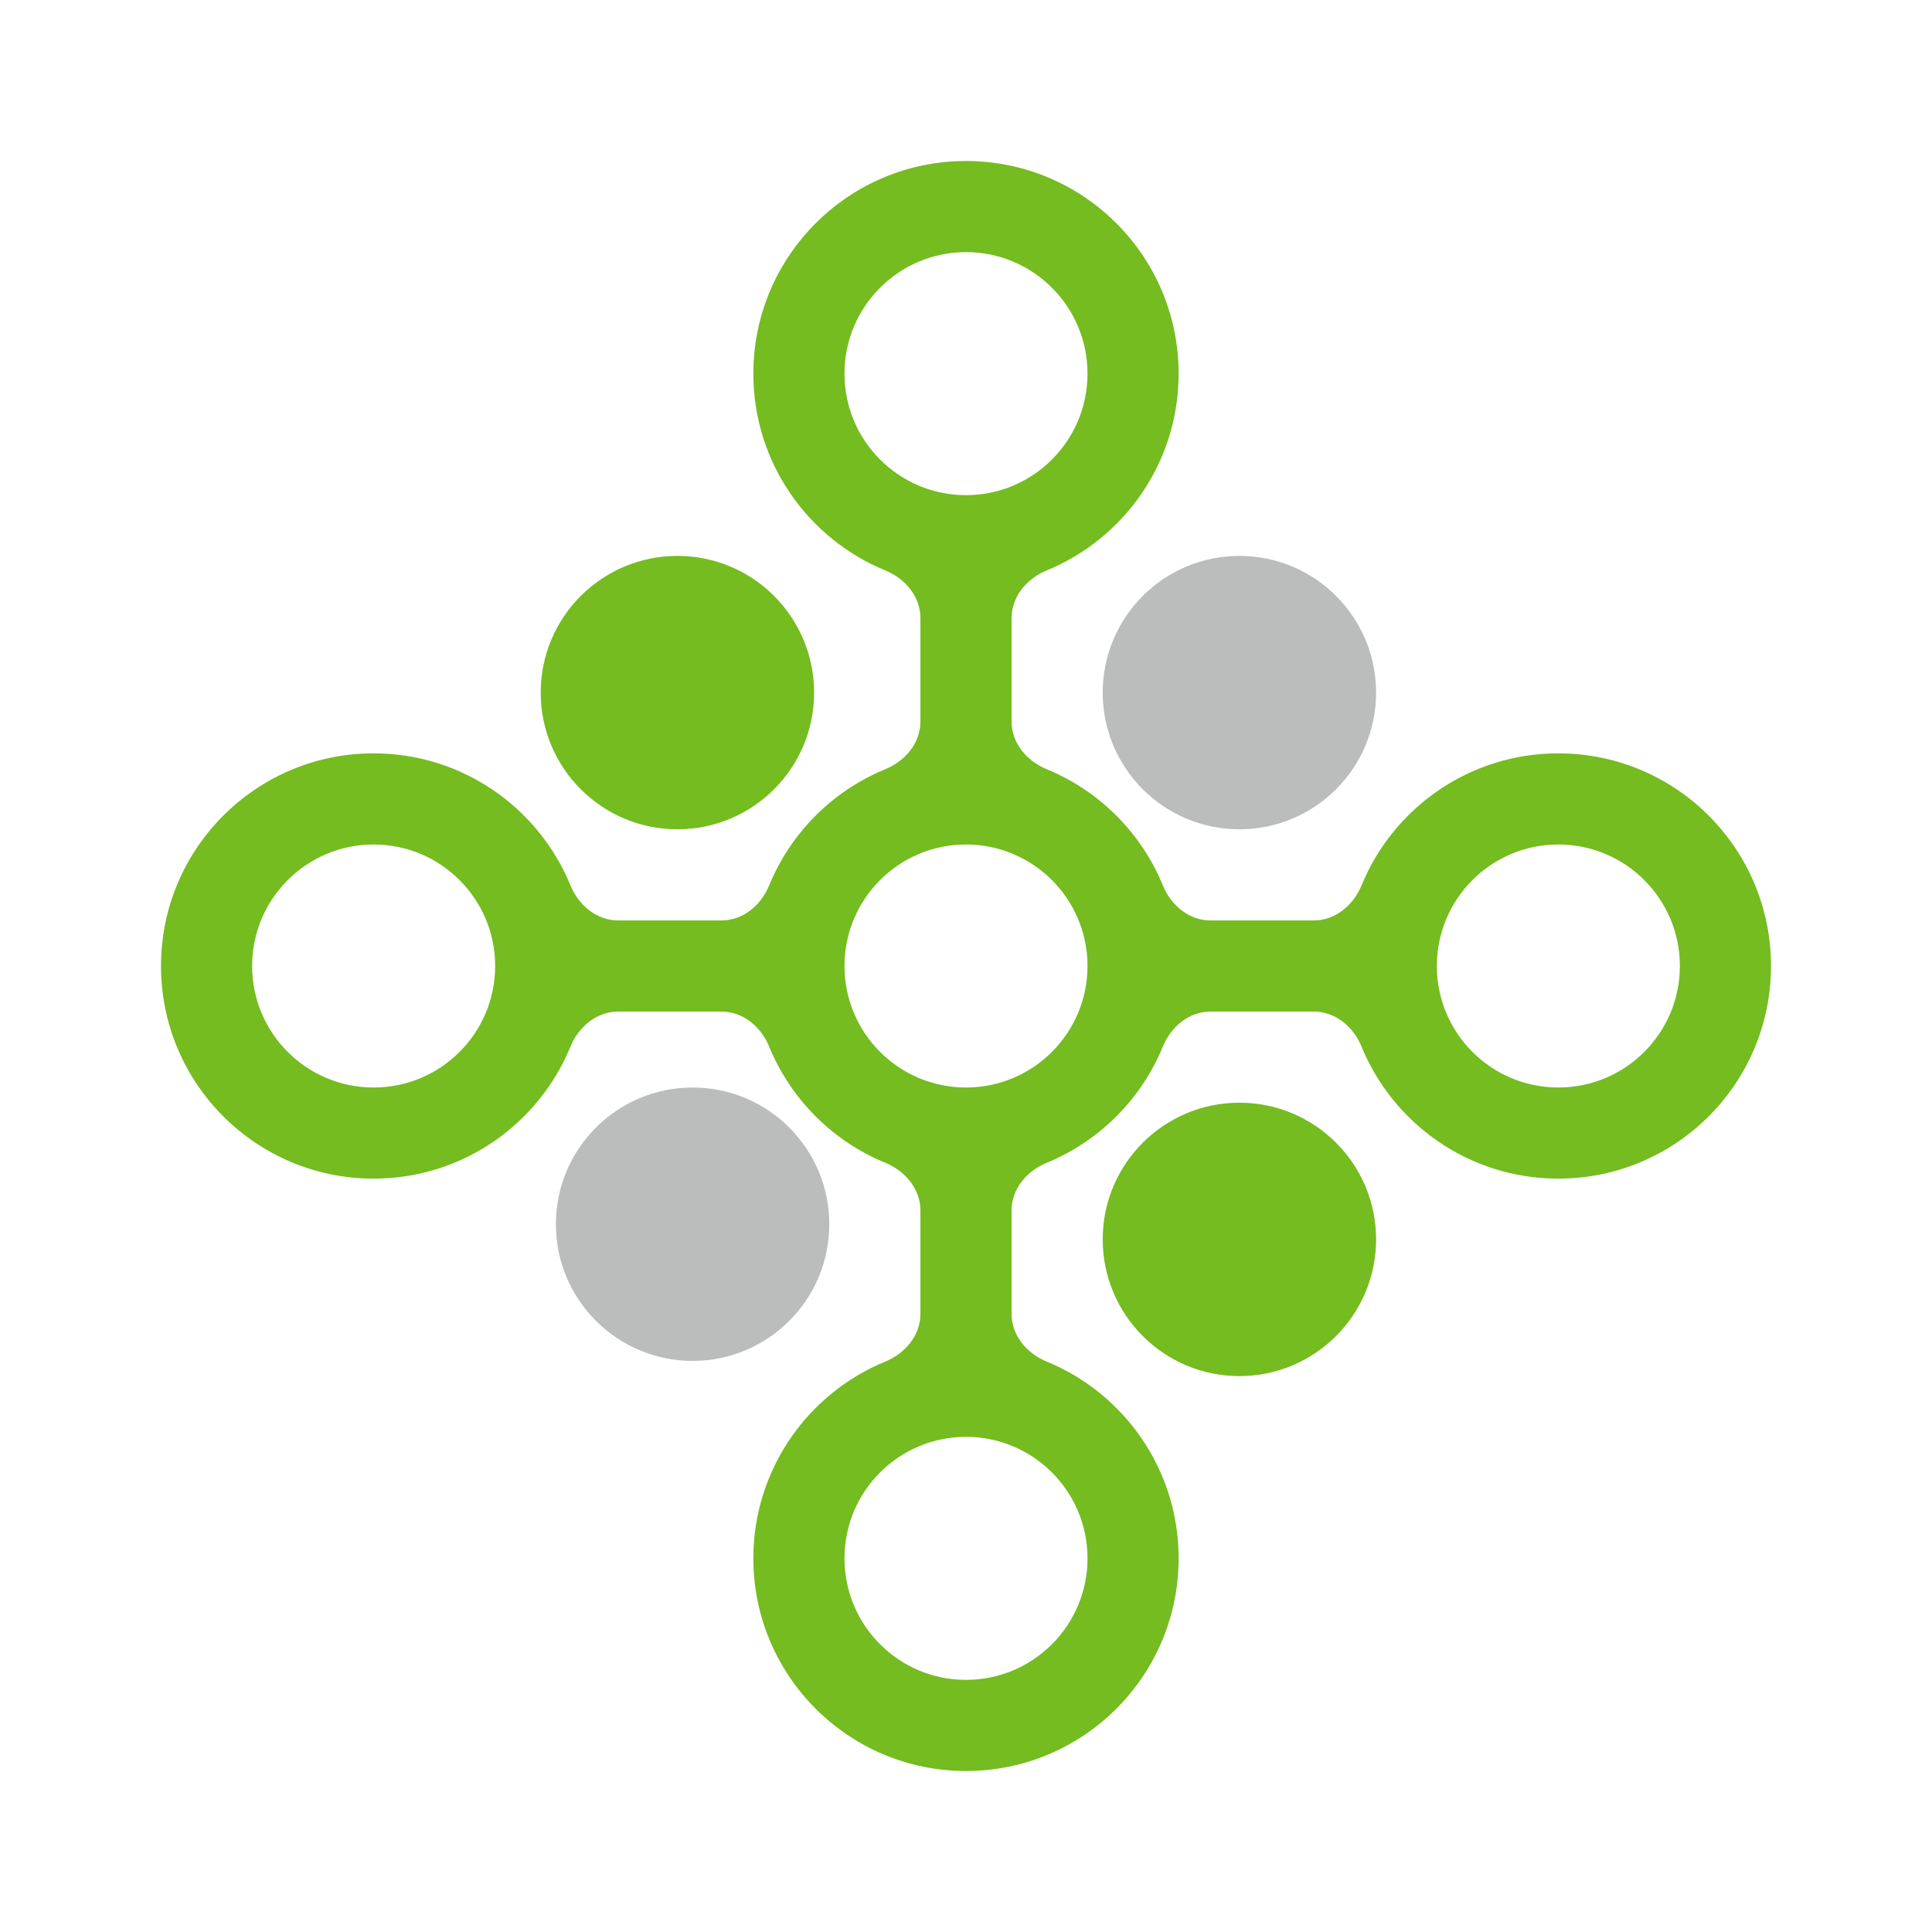
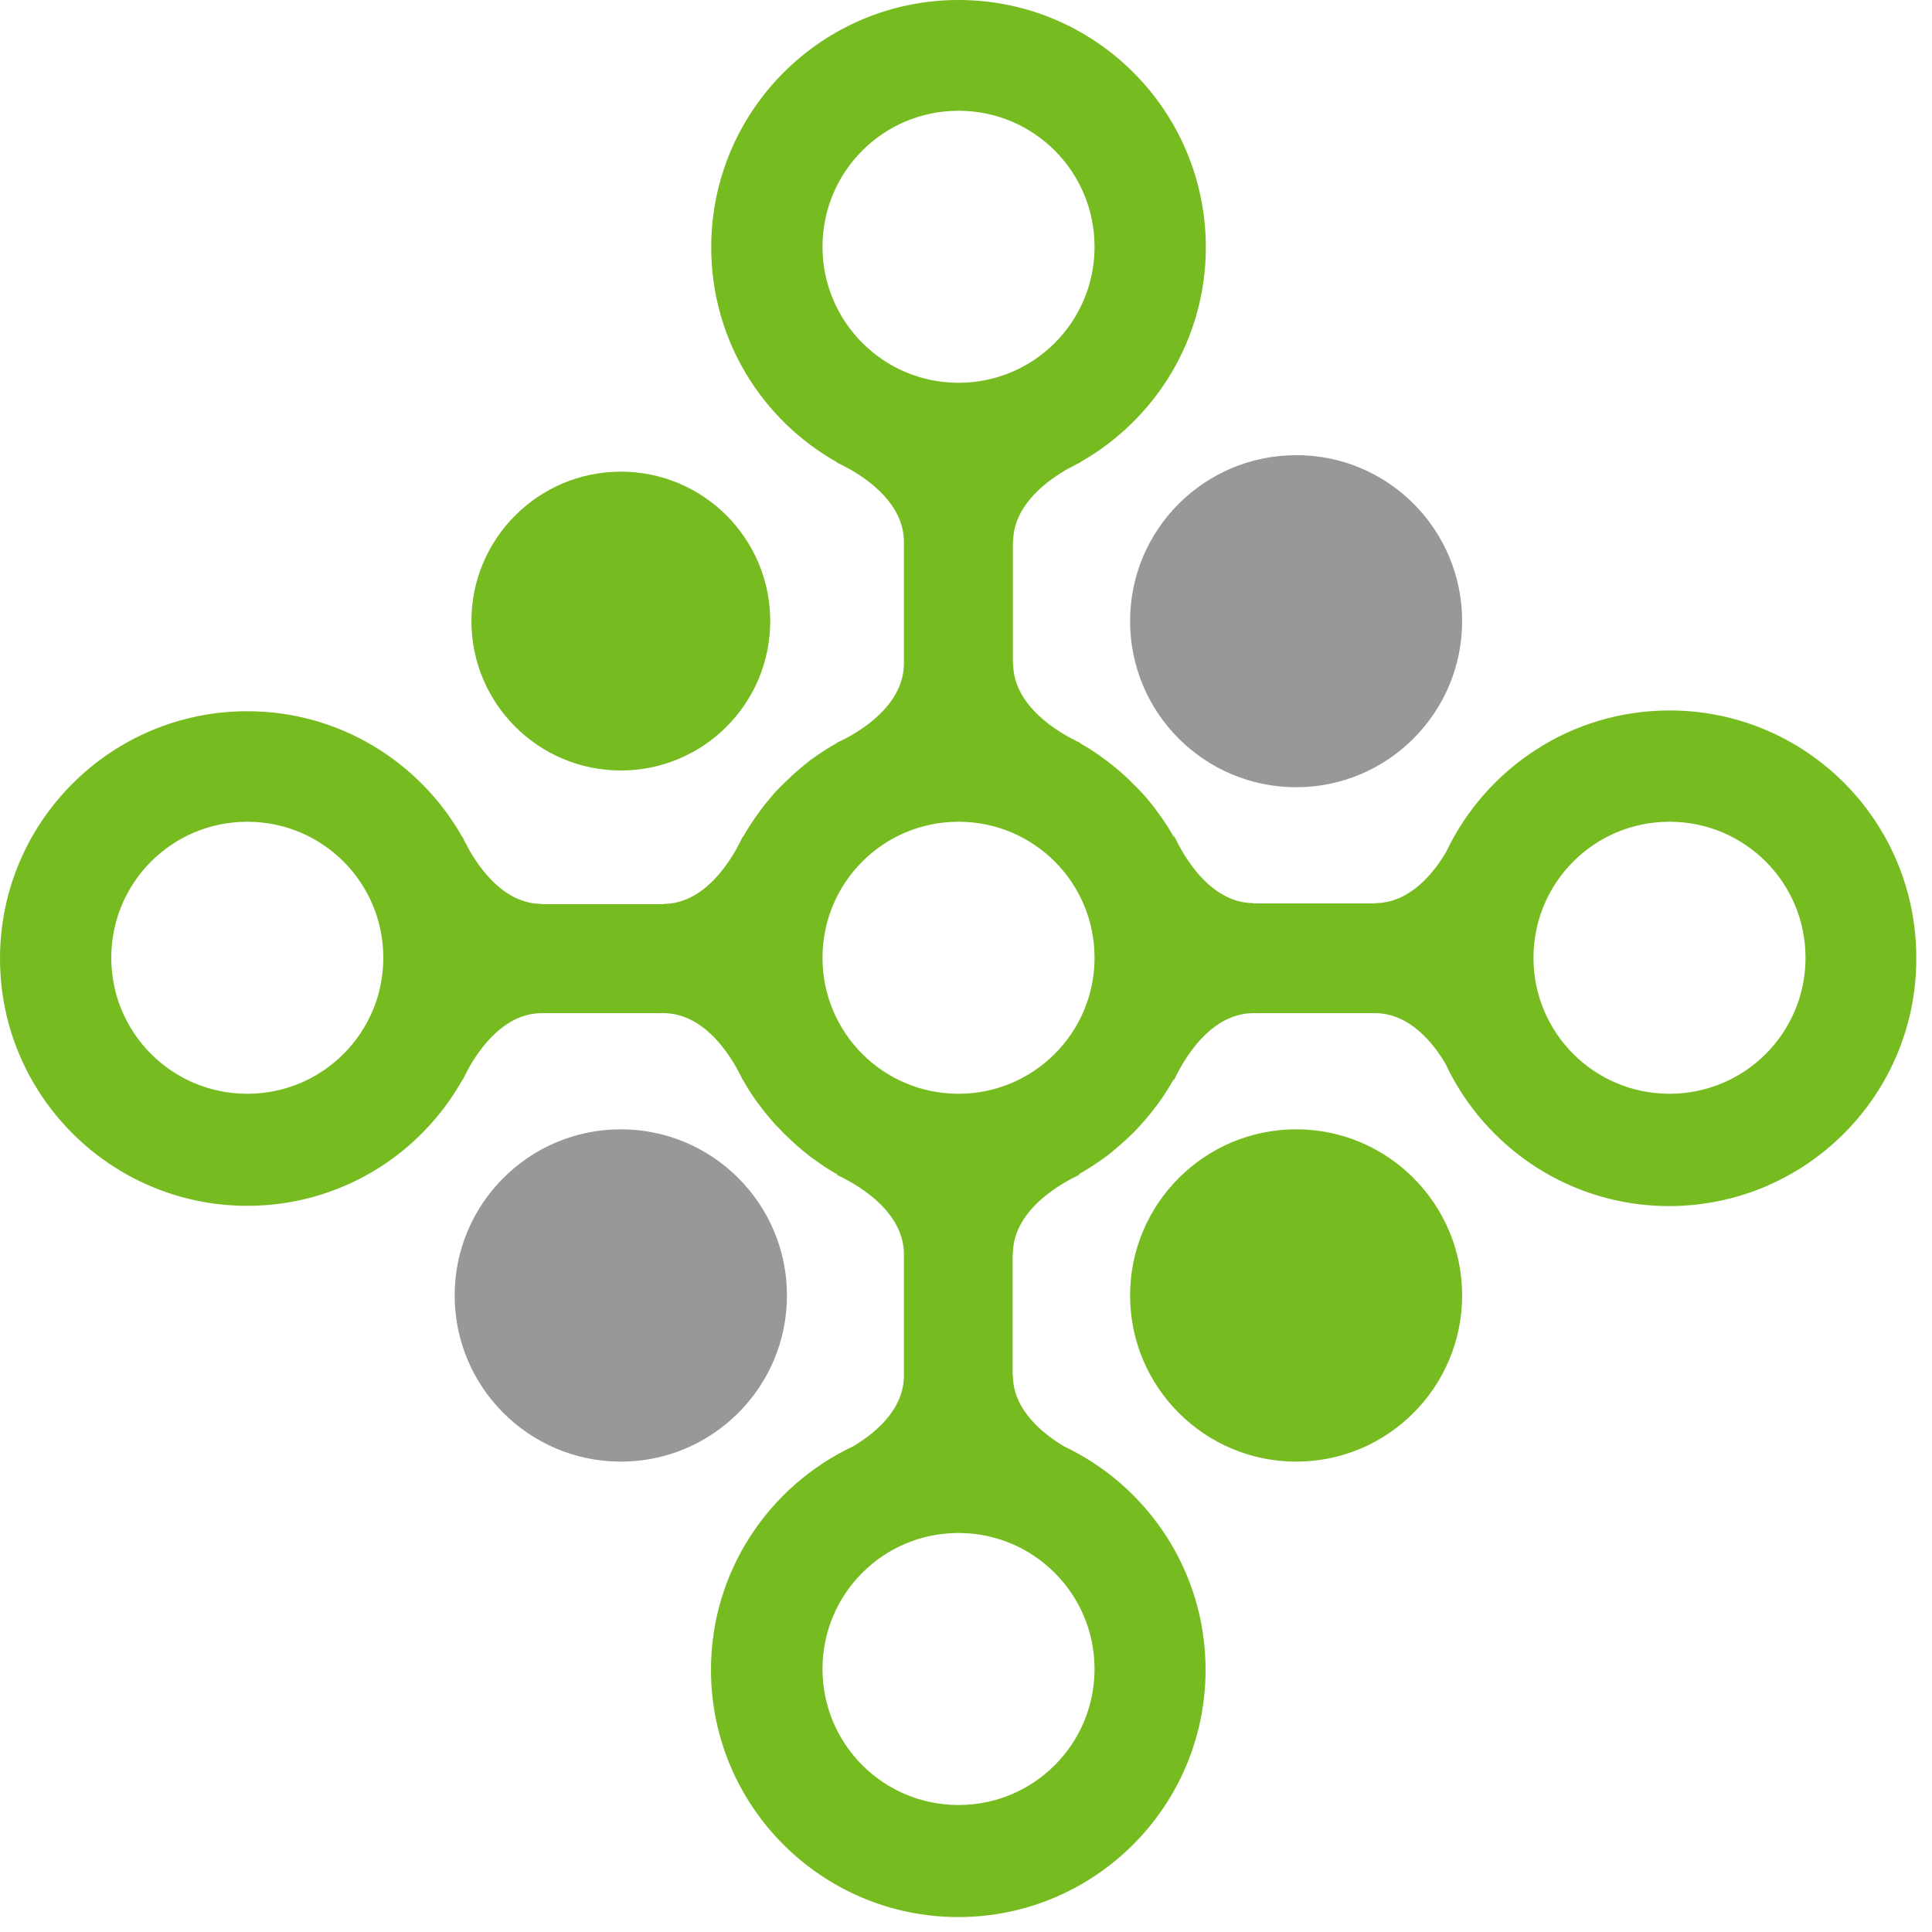
- <svg xmlns="http://www.w3.org/2000/svg" width="120" height="120" viewBox="0 0 120 120" fill="none">
-   <path d="M50.566 43.019C50.566 47.708 46.765 51.509 42.075 51.509C37.386 51.509 33.585 47.708 33.585 43.019C33.585 38.33 37.386 34.528 42.075 34.528C46.765 34.528 50.566 38.33 50.566 43.019Z" fill="#74BC1F" />
-   <path d="M85.472 76.981C85.472 81.67 81.67 85.472 76.981 85.472C72.292 85.472 68.491 81.67 68.491 76.981C68.491 72.292 72.292 68.491 76.981 68.491C81.67 68.491 85.472 72.292 85.472 76.981Z" fill="#74BC1F" />
-   <path d="M85.472 43.019C85.472 47.708 81.67 51.509 76.981 51.509C72.292 51.509 68.491 47.708 68.491 43.019C68.491 38.33 72.292 34.528 76.981 34.528C81.67 34.528 85.472 38.33 85.472 43.019Z" fill="#BBBCBC" />
-   <path d="M51.509 76.038C51.509 80.727 47.708 84.528 43.019 84.528C38.33 84.528 34.528 80.727 34.528 76.038C34.528 71.349 38.33 67.547 43.019 67.547C47.708 67.547 51.509 71.349 51.509 76.038Z" fill="#BBBCBC" />
-   <path fill-rule="evenodd" clip-rule="evenodd" d="M62.83 38.39C62.83 37.06 63.772 35.939 65.004 35.434C69.817 33.462 73.207 28.731 73.207 23.207C73.207 15.913 67.294 10 60 10C52.706 10 46.792 15.913 46.792 23.207C46.792 28.731 50.183 33.462 54.996 35.434C56.228 35.939 57.17 37.06 57.17 38.39V44.817C57.17 46.148 56.228 47.269 54.996 47.773C51.726 49.113 49.113 51.726 47.773 54.996C47.269 56.228 46.148 57.17 44.817 57.17H38.39C37.06 57.17 35.939 56.228 35.434 54.996C33.462 50.183 28.731 46.792 23.207 46.792C15.913 46.792 10 52.706 10 60C10 67.294 15.913 73.207 23.207 73.207C28.731 73.207 33.462 69.817 35.434 65.004C35.939 63.772 37.06 62.83 38.39 62.83H44.817C46.148 62.83 47.269 63.772 47.773 65.004C49.113 68.274 51.726 70.887 54.996 72.227C56.227 72.731 57.17 73.852 57.17 75.183V81.61C57.17 82.94 56.228 84.061 54.996 84.566C50.183 86.537 46.792 91.269 46.792 96.792C46.792 104.087 52.706 110 60 110C67.294 110 73.207 104.087 73.207 96.792C73.207 91.269 69.817 86.537 65.004 84.566C63.772 84.061 62.83 82.94 62.83 81.61V75.183C62.83 73.852 63.772 72.731 65.004 72.227C68.274 70.887 70.887 68.274 72.227 65.004C72.731 63.772 73.852 62.83 75.183 62.83H81.61C82.94 62.83 84.061 63.772 84.566 65.004C86.537 69.817 91.269 73.207 96.792 73.207C104.087 73.207 110 67.294 110 60C110 52.706 104.087 46.792 96.792 46.792C91.269 46.792 86.537 50.183 84.566 54.996C84.061 56.228 82.94 57.17 81.61 57.17H75.183C73.852 57.17 72.731 56.228 72.227 54.996C70.887 51.726 68.274 49.113 65.004 47.773C63.773 47.269 62.83 46.148 62.83 44.817V38.39ZM60 30.755C64.168 30.755 67.547 27.376 67.547 23.207C67.547 19.039 64.168 15.66 60 15.66C55.832 15.66 52.453 19.039 52.453 23.207C52.453 27.376 55.832 30.755 60 30.755ZM30.755 60C30.755 64.168 27.376 67.547 23.207 67.547C19.039 67.547 15.66 64.168 15.66 60C15.66 55.832 19.039 52.453 23.207 52.453C27.376 52.453 30.755 55.832 30.755 60ZM60 67.547C64.168 67.547 67.547 64.168 67.547 60C67.547 55.832 64.168 52.453 60 52.453C55.832 52.453 52.453 55.832 52.453 60C52.453 64.168 55.832 67.547 60 67.547ZM67.547 96.792C67.547 100.961 64.168 104.34 60 104.34C55.832 104.34 52.453 100.961 52.453 96.792C52.453 92.624 55.832 89.245 60 89.245C64.168 89.245 67.547 92.624 67.547 96.792ZM96.792 67.547C100.961 67.547 104.34 64.168 104.34 60C104.34 55.832 100.961 52.453 96.792 52.453C92.624 52.453 89.245 55.832 89.245 60C89.245 64.168 92.624 67.547 96.792 67.547Z" fill="#74BC1F" />
+ <svg xmlns="http://www.w3.org/2000/svg" width="75" height="75" viewBox="0 0 75 75" fill="none">
+   <path d="M29.9 24.11C29.9 27.32 27.3 29.91 24.1 29.91C20.9 29.91 18.3 27.31 18.3 24.11C18.3 20.91 20.9 18.31 24.1 18.31C27.3 18.31 29.9 20.9 29.9 24.11Z" fill="#76BC21" />
+   <path d="M56.76 24.11C56.76 27.67 53.87 30.56 50.32 30.56C46.76 30.56 43.87 27.68 43.87 24.11C43.87 20.55 46.76 17.67 50.32 17.67C53.87 17.66 56.76 20.55 56.76 24.11Z" fill="#98989A" />
+   <path d="M30.55 50.29C30.55 53.85 27.66 56.74 24.1 56.74C20.54 56.74 17.65 53.85 17.65 50.29C17.65 46.73 20.54 43.84 24.1 43.84C27.66 43.84 30.55 46.73 30.55 50.29Z" fill="#98989A" />
+   <path d="M56.76 50.29C56.76 53.85 53.87 56.74 50.32 56.74C46.76 56.74 43.87 53.85 43.87 50.29C43.87 46.73 46.76 43.84 50.32 43.84C53.87 43.84 56.76 46.73 56.76 50.29Z" fill="#76BC21" />
+   <path d="M64.81 27.58C60.98 27.58 57.68 29.83 56.14 33.07C55.68 33.85 54.75 35.06 53.38 35.06V35.07H48.67V35.06C46.7 35.06 45.65 32.57 45.58 32.45V32.51C45.38 32.16 45.16 31.82 44.92 31.5C44.9 31.48 44.89 31.45 44.87 31.43C44.77 31.3 44.67 31.17 44.57 31.05C44.53 31 44.49 30.95 44.45 30.91C44.37 30.82 44.28 30.72 44.19 30.63C44.12 30.56 44.05 30.49 43.98 30.42C43.92 30.36 43.85 30.3 43.79 30.23C43.69 30.14 43.59 30.05 43.49 29.96C43.45 29.93 43.41 29.89 43.37 29.86C43.24 29.75 43.11 29.64 42.97 29.54C42.96 29.53 42.94 29.52 42.93 29.51C42.61 29.27 42.27 29.04 41.91 28.84H41.94C41.92 28.83 41.83 28.79 41.71 28.73C41.71 28.73 41.7 28.73 41.7 28.72C41.64 28.69 41.58 28.66 41.52 28.63C40.78 28.22 39.33 27.26 39.33 25.75H39.32V21.04H39.33C39.33 19.58 40.71 18.62 41.47 18.19C41.58 18.14 41.69 18.08 41.79 18.02C41.87 17.98 41.93 17.96 41.94 17.95H41.92C44.84 16.3 46.81 13.18 46.81 9.6C46.81 4.3 42.51 0 37.21 0C31.91 0 27.61 4.3 27.61 9.6C27.61 13.19 29.58 16.31 32.5 17.95H32.48C32.49 17.96 32.53 17.98 32.58 18C32.71 18.07 32.85 18.14 32.98 18.21C33.74 18.64 35.09 19.59 35.09 21.04V25.75C35.09 27.22 33.71 28.18 32.95 28.6C32.85 28.65 32.74 28.71 32.64 28.76C32.55 28.8 32.49 28.83 32.47 28.84H32.49C32.14 29.04 31.8 29.26 31.47 29.5C31.45 29.51 31.44 29.52 31.42 29.54C31.29 29.64 31.16 29.75 31.03 29.86C30.99 29.89 30.95 29.93 30.9 29.97C30.8 30.06 30.7 30.15 30.61 30.24C30.54 30.3 30.48 30.37 30.41 30.43C30.34 30.5 30.28 30.56 30.21 30.63C30.12 30.72 30.03 30.82 29.95 30.92C29.91 30.96 29.88 31.01 29.84 31.05C29.73 31.18 29.63 31.31 29.53 31.44C29.52 31.46 29.5 31.48 29.49 31.5C29.25 31.82 29.03 32.16 28.83 32.51V32.48C28.82 32.5 28.78 32.59 28.72 32.71C28.71 32.72 28.71 32.73 28.7 32.74C28.67 32.79 28.64 32.85 28.62 32.9C28.21 33.64 27.25 35.09 25.75 35.09V35.1H21.04V35.09C19.57 35.09 18.62 33.71 18.19 32.95C18.14 32.84 18.08 32.73 18.02 32.63C17.98 32.55 17.96 32.49 17.95 32.48V32.5C16.3 29.58 13.18 27.61 9.6 27.61C4.3 27.61 0 31.91 0 37.21C0 42.51 4.3 46.81 9.6 46.81C13.19 46.81 16.31 44.84 17.95 41.92V41.94C17.96 41.93 17.98 41.89 18 41.84C18.07 41.71 18.14 41.57 18.21 41.44C18.64 40.68 19.59 39.33 21.04 39.33H25.75C27.22 39.33 28.18 40.72 28.6 41.47C28.65 41.57 28.71 41.67 28.76 41.77C28.8 41.86 28.83 41.92 28.84 41.94V41.92C29.04 42.28 29.26 42.62 29.51 42.94C29.52 42.96 29.53 42.97 29.54 42.98C29.64 43.12 29.75 43.25 29.86 43.38C29.89 43.42 29.93 43.46 29.96 43.5C30.05 43.6 30.14 43.71 30.24 43.8C30.3 43.86 30.36 43.93 30.42 43.99C30.49 44.06 30.57 44.13 30.64 44.2C30.73 44.28 30.82 44.37 30.91 44.45C30.96 44.49 31.01 44.54 31.06 44.58C31.18 44.68 31.3 44.78 31.43 44.88C31.46 44.9 31.48 44.92 31.51 44.94C31.66 45.05 31.82 45.16 31.98 45.27C31.98 45.27 31.99 45.27 31.99 45.28C32.16 45.39 32.34 45.5 32.52 45.6H32.47C32.59 45.67 35.09 46.72 35.09 48.69V53.4C35.09 54.76 33.9 55.68 33.13 56.14C29.87 57.67 27.6 60.98 27.6 64.82C27.6 70.12 31.9 74.42 37.2 74.42C42.5 74.42 46.8 70.12 46.8 64.82C46.8 60.99 44.55 57.69 41.31 56.15C40.54 55.69 39.32 54.76 39.32 53.39H39.31V48.68H39.32C39.32 46.71 41.81 45.66 41.93 45.59H41.87C42.22 45.39 42.56 45.17 42.89 44.93C42.91 44.91 42.94 44.9 42.96 44.88C43.09 44.78 43.22 44.68 43.34 44.57C43.39 44.53 43.43 44.49 43.48 44.45C43.58 44.36 43.67 44.28 43.77 44.19C43.84 44.12 43.91 44.06 43.98 43.99C44.05 43.92 44.11 43.86 44.17 43.79C44.26 43.69 44.35 43.59 44.44 43.49C44.48 43.45 44.52 43.4 44.55 43.36C44.66 43.23 44.76 43.1 44.86 42.97C44.88 42.95 44.89 42.93 44.91 42.91C45.15 42.58 45.37 42.24 45.57 41.89V41.94C45.64 41.82 46.69 39.33 48.66 39.33H53.37C54.73 39.33 55.65 40.51 56.11 41.29C57.64 44.55 60.95 46.82 64.79 46.82C70.09 46.82 74.39 42.52 74.39 37.22C74.41 31.88 70.11 27.58 64.81 27.58ZM9.6 42.46C6.68 42.46 4.32 40.1 4.32 37.18C4.32 34.26 6.68 31.9 9.6 31.9C12.52 31.9 14.88 34.26 14.88 37.18C14.88 40.1 12.52 42.46 9.6 42.46ZM31.93 9.58C31.93 6.66 34.29 4.3 37.21 4.3C40.13 4.3 42.49 6.66 42.49 9.58C42.49 12.5 40.13 14.86 37.21 14.86C34.29 14.86 31.93 12.49 31.93 9.58ZM42.49 64.79C42.49 67.71 40.13 70.07 37.21 70.07C34.29 70.07 31.93 67.71 31.93 64.79C31.93 61.87 34.29 59.51 37.21 59.51C40.12 59.51 42.49 61.87 42.49 64.79ZM37.21 42.46C34.29 42.46 31.93 40.1 31.93 37.18C31.93 34.26 34.29 31.9 37.21 31.9C40.13 31.9 42.49 34.26 42.49 37.18C42.49 40.1 40.12 42.46 37.21 42.46ZM64.81 42.46C61.89 42.46 59.53 40.1 59.53 37.18C59.53 34.26 61.89 31.9 64.81 31.9C67.73 31.9 70.09 34.26 70.09 37.18C70.09 40.1 67.73 42.46 64.81 42.46Z" fill="#76BC21" />
</svg>
